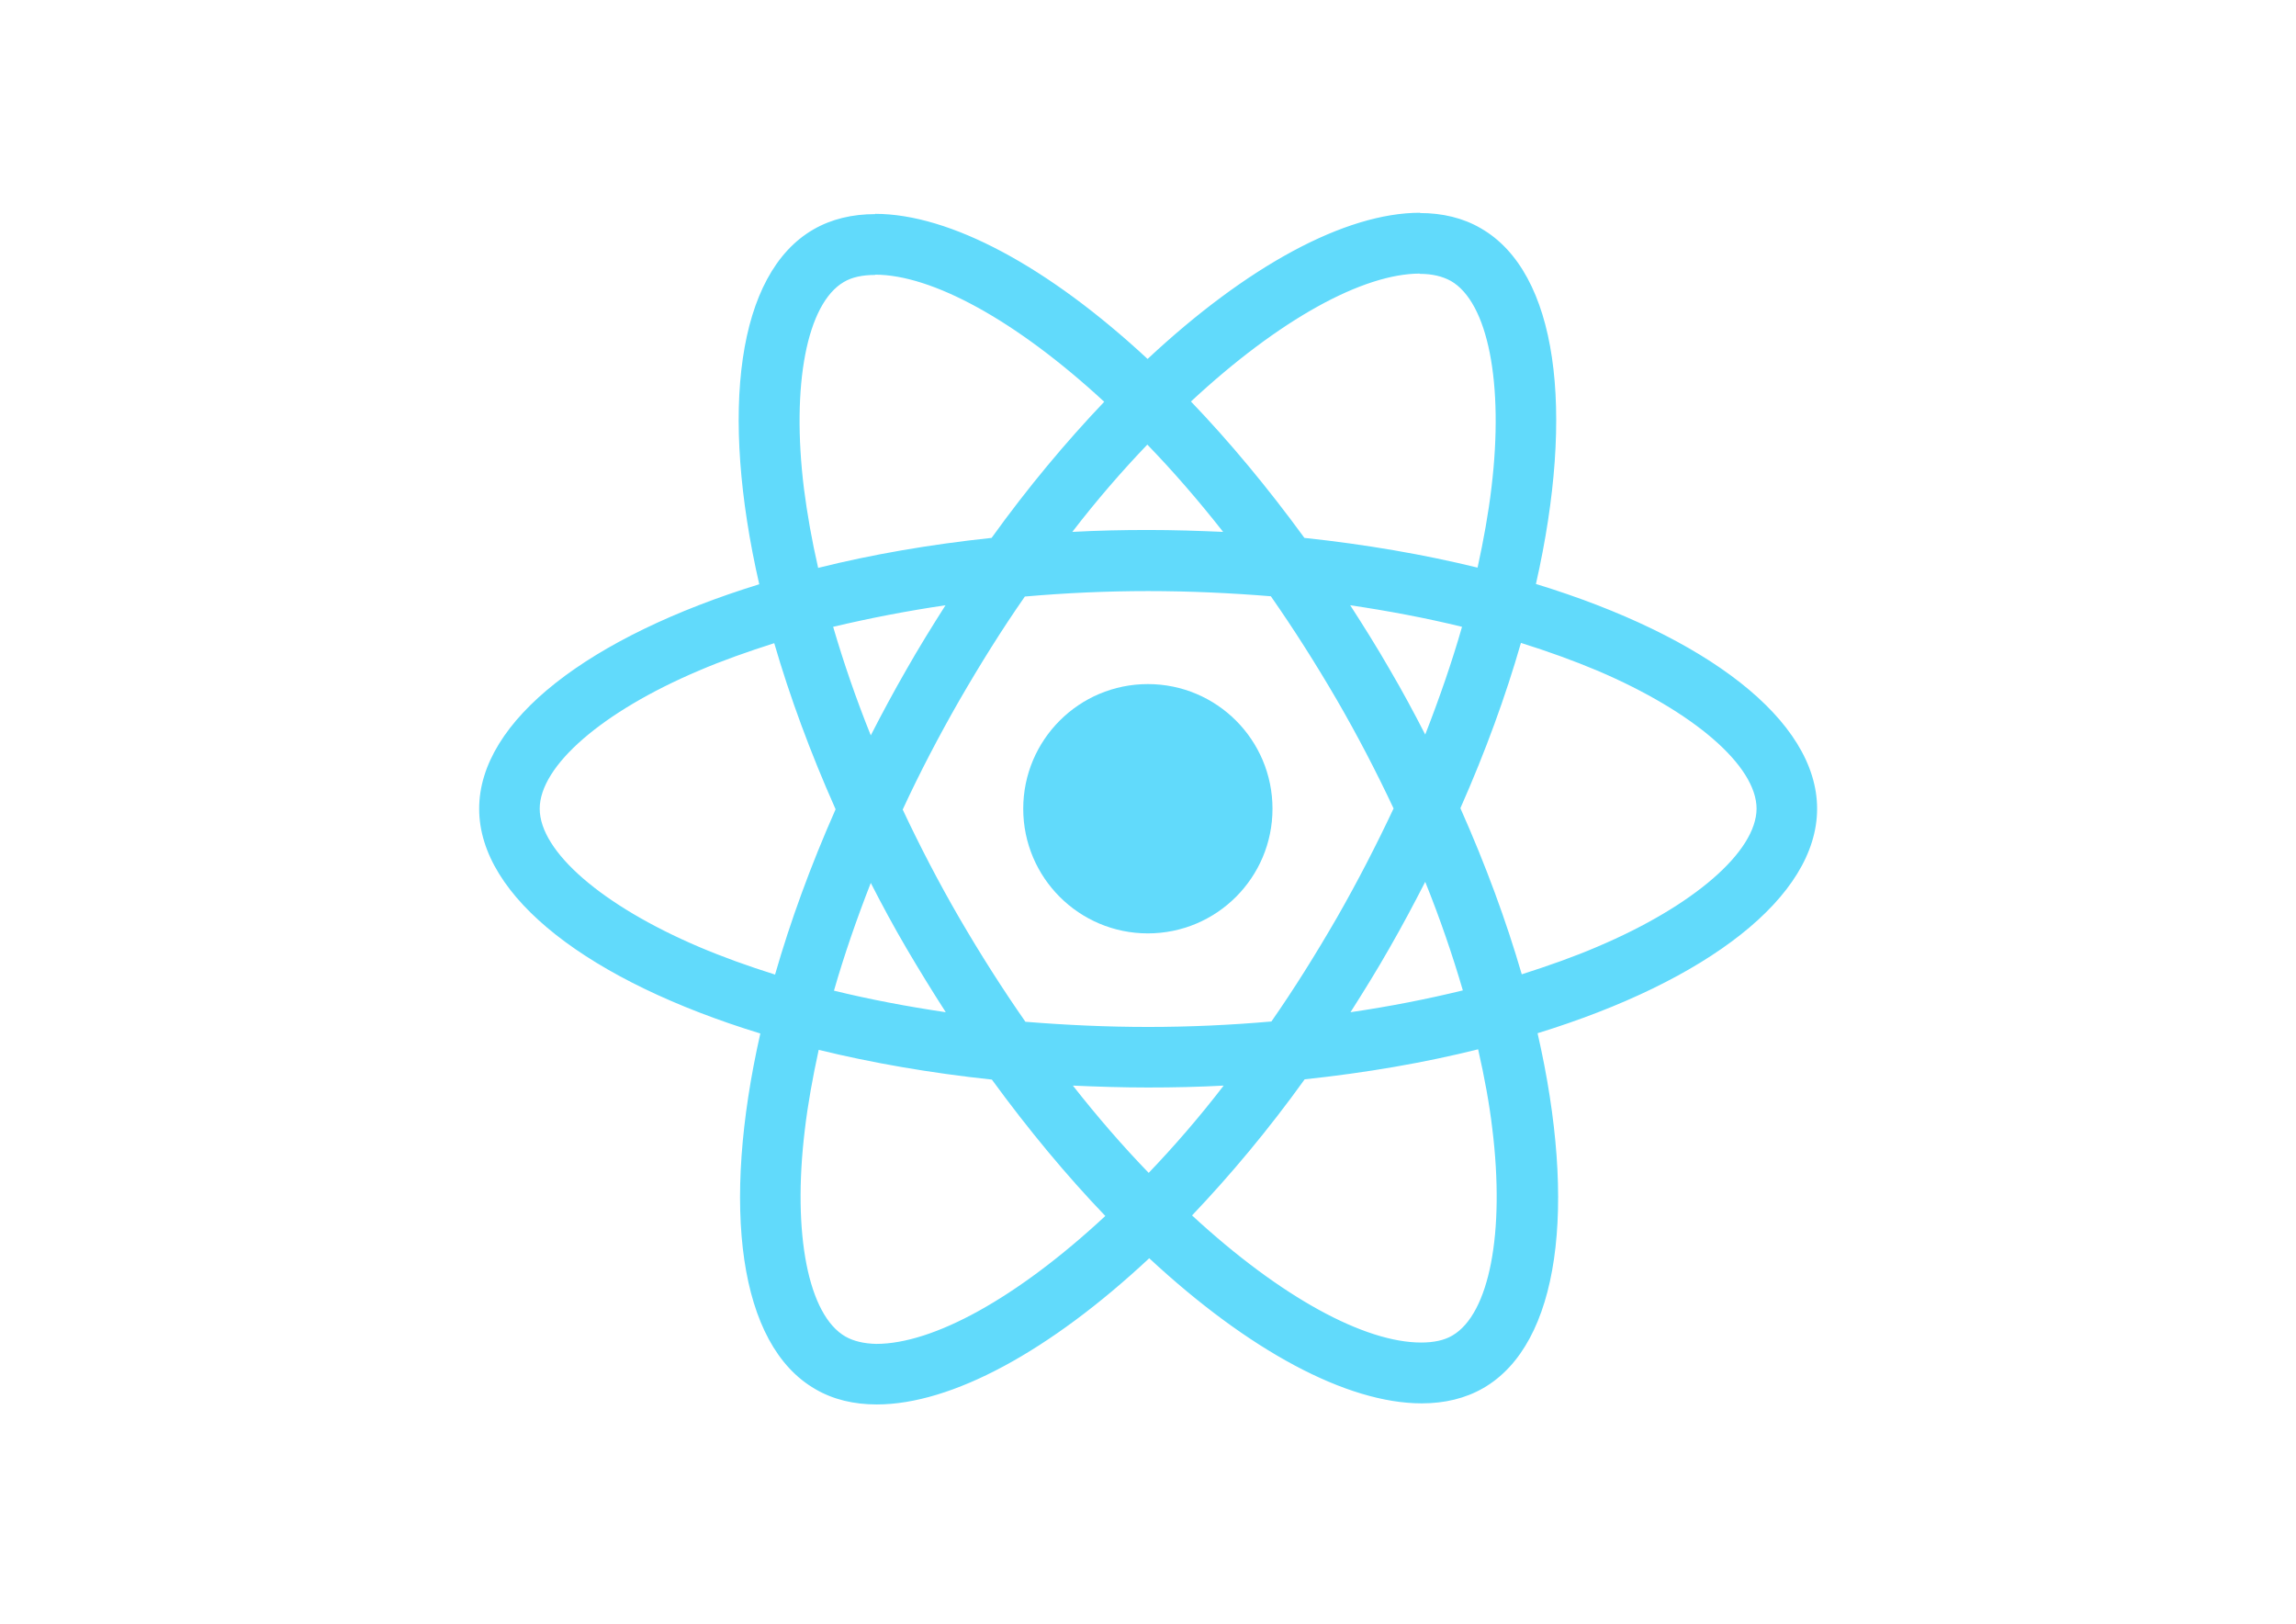
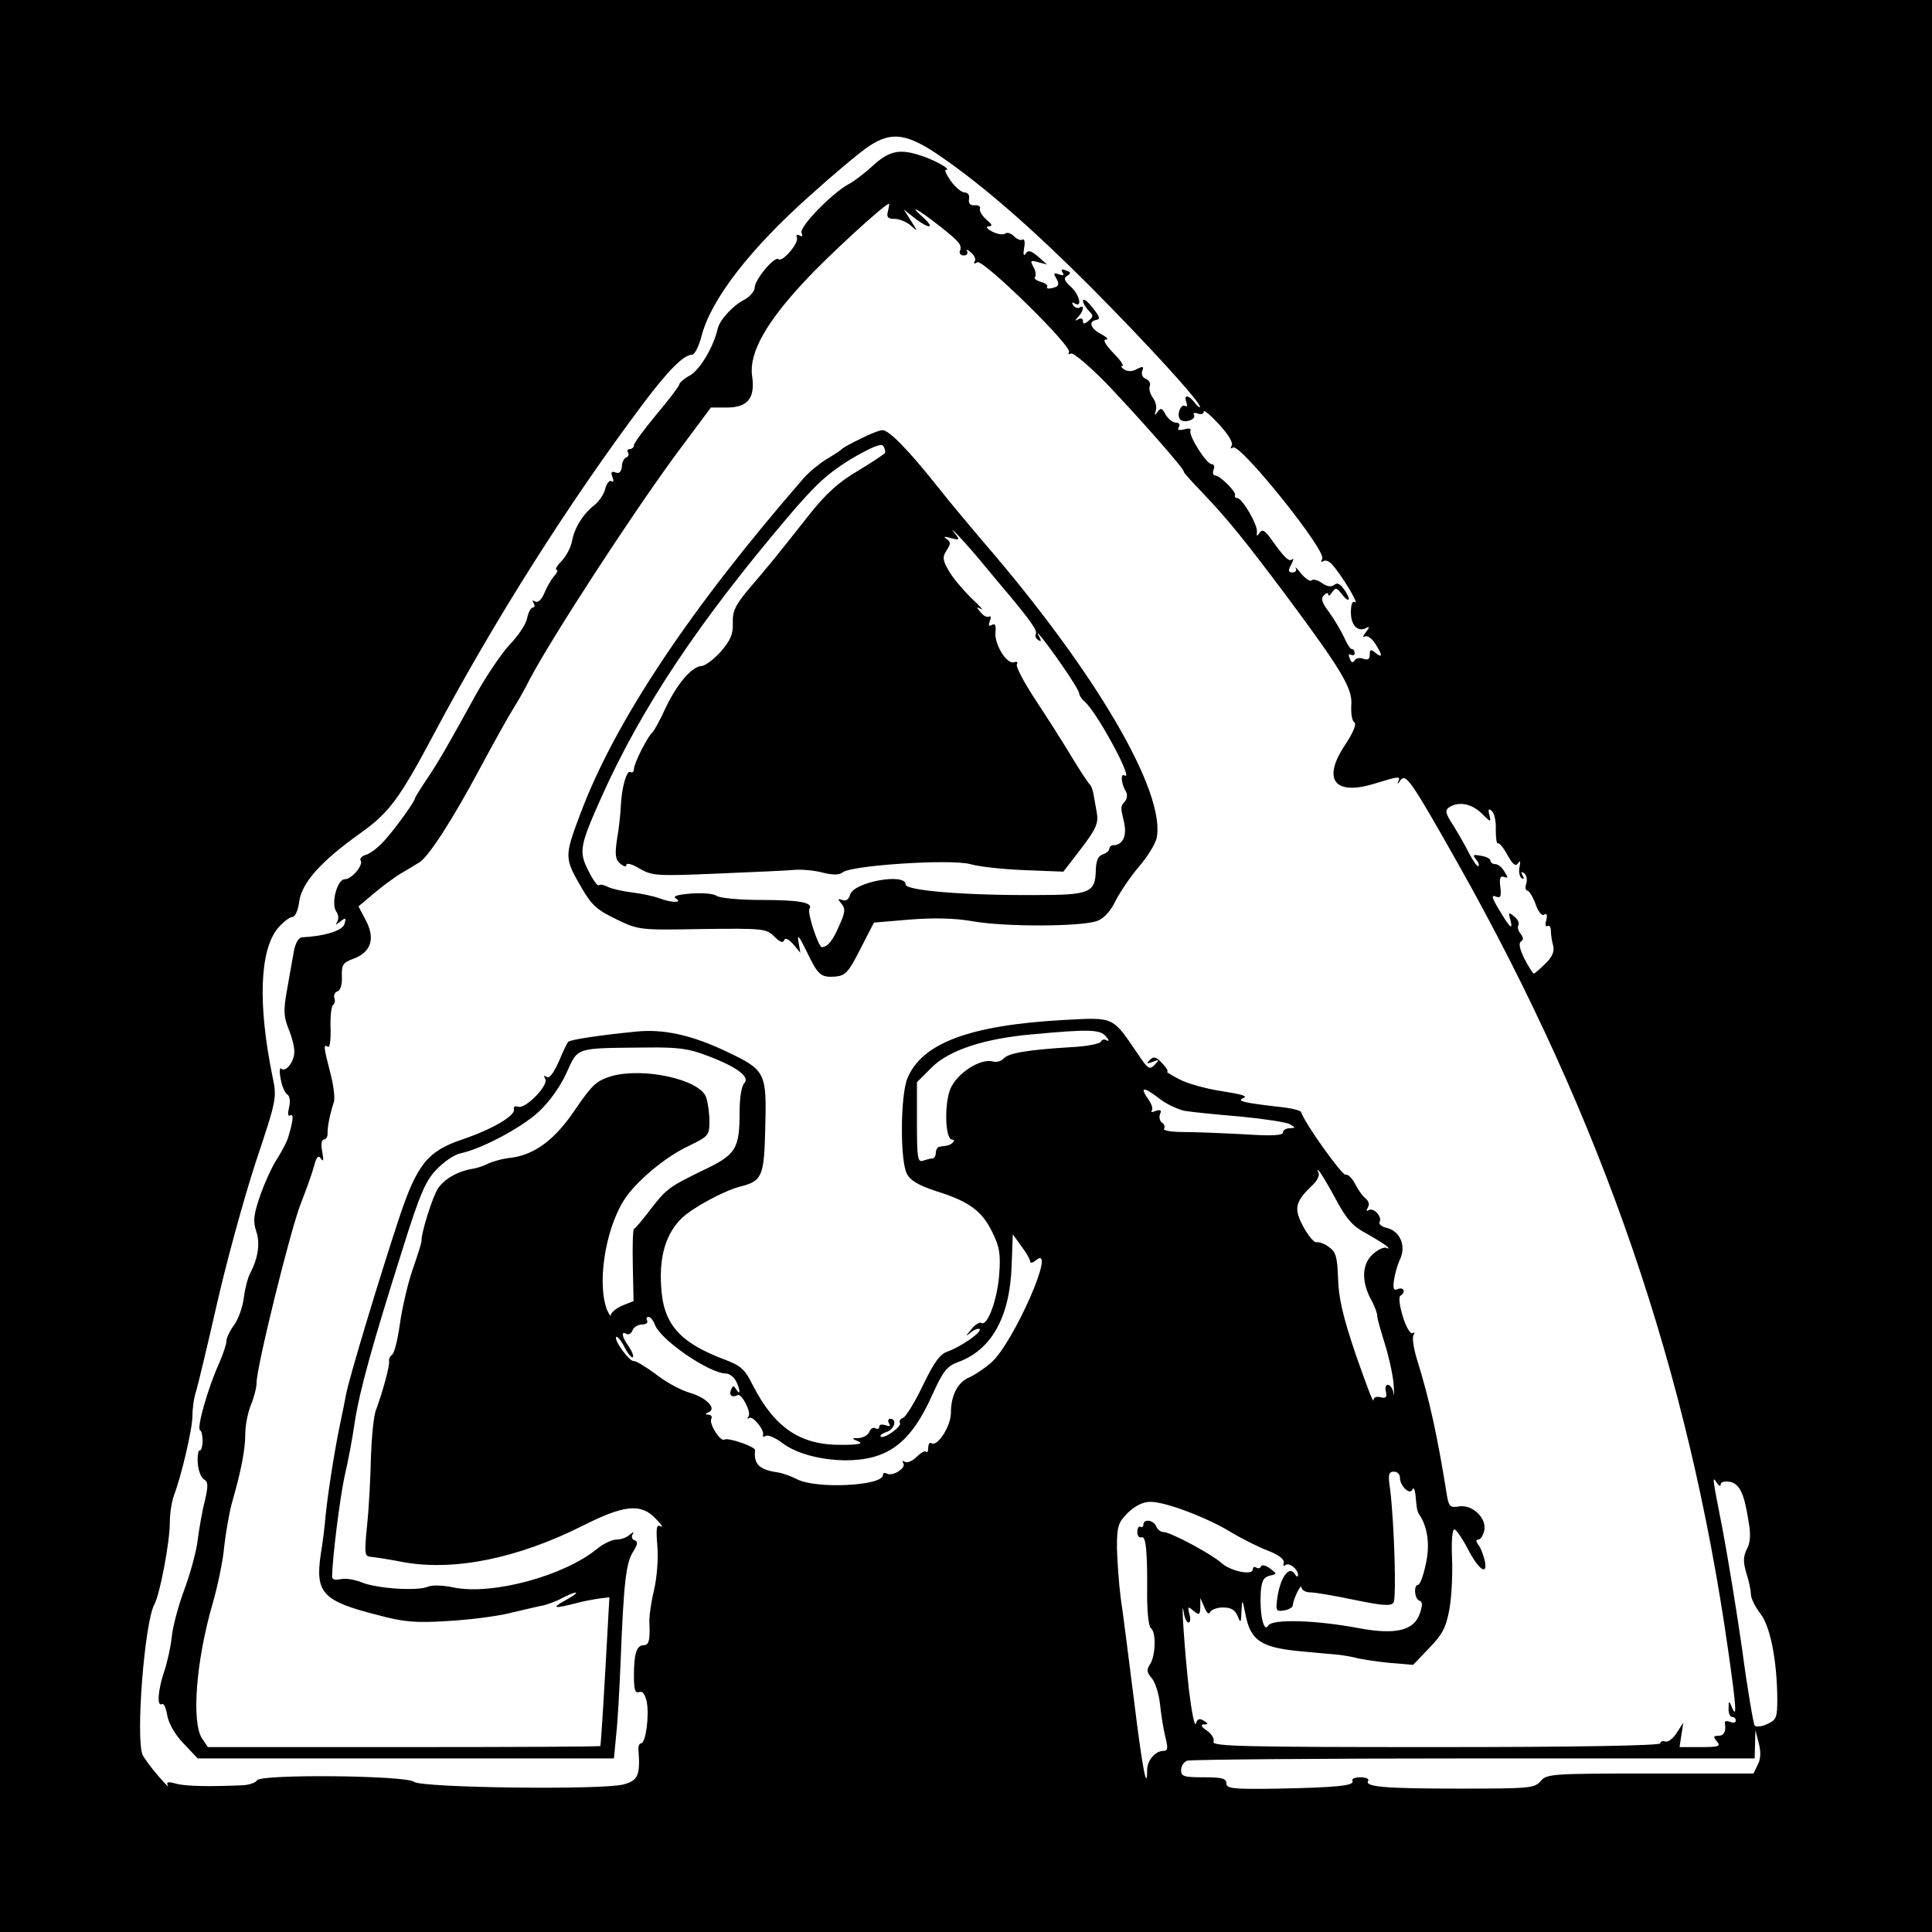
- <svg xmlns="http://www.w3.org/2000/svg" viewBox="0 0 841.9 595.3">
-   <g fill="#61DAFB">
-     <path d="M666.3 296.5c0-32.5-40.7-63.3-103.1-82.4 14.4-63.6 8-114.2-20.2-130.4-6.5-3.8-14.1-5.6-22.4-5.6v22.3c4.6 0 8.3.9 11.4 2.6 13.6 7.8 19.5 37.5 14.9 75.7-1.1 9.4-2.9 19.3-5.1 29.4-19.6-4.8-41-8.5-63.5-10.9-13.5-18.5-27.5-35.3-41.6-50 32.6-30.3 63.2-46.9 84-46.9V78c-27.5 0-63.5 19.6-99.9 53.6-36.4-33.8-72.4-53.2-99.9-53.2v22.3c20.7 0 51.4 16.5 84 46.6-14 14.7-28 31.4-41.3 49.9-22.6 2.4-44 6.1-63.6 11-2.3-10-4-19.7-5.2-29-4.7-38.2 1.1-67.9 14.6-75.8 3-1.8 6.9-2.6 11.5-2.6V78.5c-8.4 0-16 1.8-22.6 5.6-28.1 16.2-34.4 66.7-19.9 130.1-62.2 19.2-102.7 49.9-102.7 82.3 0 32.5 40.7 63.3 103.1 82.4-14.4 63.6-8 114.2 20.2 130.4 6.5 3.8 14.1 5.6 22.5 5.6 27.5 0 63.5-19.6 99.9-53.6 36.4 33.8 72.4 53.2 99.9 53.2 8.4 0 16-1.8 22.6-5.6 28.1-16.2 34.4-66.7 19.9-130.1 62-19.1 102.5-49.9 102.5-82.3zm-130.2-66.7c-3.7 12.9-8.3 26.2-13.5 39.5-4.1-8-8.4-16-13.1-24-4.6-8-9.5-15.8-14.4-23.4 14.2 2.1 27.9 4.7 41 7.9zm-45.8 106.5c-7.8 13.5-15.8 26.3-24.1 38.2-14.9 1.3-30 2-45.2 2-15.1 0-30.2-.7-45-1.9-8.3-11.9-16.4-24.6-24.2-38-7.6-13.1-14.5-26.4-20.8-39.8 6.2-13.4 13.2-26.8 20.7-39.9 7.8-13.5 15.8-26.3 24.1-38.2 14.9-1.3 30-2 45.2-2 15.1 0 30.2.7 45 1.9 8.3 11.9 16.4 24.6 24.2 38 7.6 13.1 14.5 26.4 20.8 39.8-6.3 13.4-13.2 26.8-20.7 39.9zm32.3-13c5.4 13.4 10 26.8 13.8 39.8-13.1 3.2-26.9 5.9-41.2 8 4.9-7.7 9.8-15.6 14.4-23.7 4.6-8 8.9-16.1 13-24.1zM421.2 430c-9.3-9.6-18.6-20.3-27.8-32 9 .4 18.2.7 27.5.7 9.4 0 18.7-.2 27.8-.7-9 11.7-18.3 22.4-27.5 32zm-74.4-58.9c-14.2-2.1-27.9-4.7-41-7.9 3.7-12.9 8.3-26.2 13.5-39.5 4.1 8 8.4 16 13.1 24 4.7 8 9.5 15.8 14.4 23.4zM420.7 163c9.3 9.6 18.6 20.3 27.8 32-9-.4-18.2-.7-27.5-.7-9.4 0-18.7.2-27.8.7 9-11.7 18.3-22.4 27.5-32zm-74 58.9c-4.9 7.7-9.8 15.6-14.4 23.7-4.6 8-8.9 16-13 24-5.4-13.4-10-26.8-13.8-39.8 13.1-3.1 26.9-5.8 41.2-7.9zm-90.5 125.2c-35.4-15.1-58.3-34.9-58.3-50.6 0-15.7 22.9-35.6 58.3-50.6 8.6-3.7 18-7 27.7-10.1 5.7 19.6 13.2 40 22.5 60.9-9.2 20.8-16.6 41.1-22.2 60.6-9.9-3.1-19.3-6.5-28-10.2zM310 490c-13.6-7.8-19.5-37.5-14.9-75.7 1.1-9.4 2.9-19.3 5.1-29.4 19.6 4.8 41 8.5 63.5 10.9 13.5 18.5 27.5 35.3 41.6 50-32.6 30.3-63.2 46.9-84 46.9-4.5-.1-8.3-1-11.3-2.7zm237.2-76.2c4.7 38.2-1.1 67.9-14.6 75.8-3 1.8-6.9 2.6-11.5 2.6-20.7 0-51.4-16.5-84-46.6 14-14.7 28-31.4 41.3-49.9 22.6-2.4 44-6.1 63.6-11 2.3 10.1 4.1 19.8 5.2 29.1zm38.5-66.7c-8.6 3.7-18 7-27.7 10.1-5.7-19.6-13.2-40-22.5-60.9 9.2-20.8 16.6-41.1 22.2-60.6 9.9 3.1 19.3 6.5 28.1 10.2 35.4 15.1 58.3 34.9 58.3 50.6-.1 15.7-23 35.6-58.4 50.6zM320.8 78.4z" />
-     <circle cx="420.9" cy="296.5" r="45.7" />
-     <path d="M520.5 78.1z" />
+ <svg xmlns="http://www.w3.org/2000/svg" version="1.0" width="512pt" height="512pt" viewBox="0 0 512 512" preserveAspectRatio="xMidYMid meet">
+   <g transform="translate(0,512) scale(0.1,-0.1)" fill="#000000" stroke="none">
+     <path d="M0 2560 l0 -2560 2560 0 2560 0 0 2560 0 2560 -2560 0 -2560 0 0 -2560z m2495 2144 c113 -78 240 -189 395 -344 148 -149 290 -304 290 -318 0 -4 -7 1 -14 11 -16 21 -30 22 -22 1 3 -8 2 -13 -3 -10 -12 8 -24 -25 -13 -36 11 -11 44 1 36 13 -3 5 2 6 10 3 9 -3 16 -1 16 5 0 6 18 -9 41 -34 24 -26 38 -49 33 -56 -4 -7 -3 -9 4 -5 19 11 249 -275 236 -295 -4 -7 -3 -10 3 -6 6 4 17 -1 25 -11 24 -27 71 -105 59 -98 -7 5 -11 -5 -11 -27 0 -36 20 -54 43 -40 7 4 5 -2 -3 -12 -8 -10 -10 -16 -4 -12 7 4 19 -4 28 -18 20 -31 21 -41 1 -25 -12 10 -15 9 -15 -5 0 -12 -5 -15 -17 -11 -9 4 -20 2 -23 -4 -5 -8 -9 -6 -13 5 -4 9 -3 13 3 10 6 -3 10 -1 10 4 0 6 -3 11 -8 11 -4 0 -13 15 -21 33 -8 17 -26 47 -39 65 -19 25 -22 36 -14 44 7 7 12 8 12 3 0 -6 5 -3 10 5 9 13 12 13 24 -2 20 -27 29 -21 10 7 -12 18 -20 22 -28 15 -8 -6 -19 -5 -33 5 -11 8 -24 11 -27 7 -4 -4 -16 4 -28 18 -11 14 -17 20 -14 14 3 -6 -1 -11 -9 -11 -11 0 -12 5 -3 21 6 12 7 18 3 14 -9 -8 -21 4 -54 50 -18 26 -26 31 -33 20 -7 -10 -8 -10 -7 2 3 18 -39 90 -52 90 -5 0 -8 3 -6 8 3 9 -40 52 -53 52 -5 0 -7 7 -4 15 4 8 1 15 -5 15 -14 0 -63 78 -56 89 3 5 -5 7 -17 3 -14 -3 -19 -2 -14 6 4 7 1 12 -8 12 -8 0 -20 10 -27 21 -9 18 -13 19 -21 8 -8 -11 -9 -11 -5 3 3 9 0 24 -8 34 -7 10 -11 24 -8 31 3 7 -2 15 -10 19 -9 3 -13 12 -10 21 5 12 2 13 -14 5 -12 -7 -25 -7 -34 -1 -7 5 -10 9 -5 9 6 0 -5 16 -24 35 -21 22 -28 35 -19 35 7 0 3 6 -10 13 -30 15 -38 34 -17 39 13 2 11 8 -9 33 -13 17 -24 25 -25 18 0 -6 7 -18 15 -26 13 -13 13 -16 0 -27 -11 -9 -15 -10 -15 -1 0 7 -6 9 -12 5 -10 -6 -10 -4 0 7 14 15 16 33 3 24 -5 -3 -13 0 -17 6 -4 8 -3 9 4 5 21 -13 13 23 -10 44 -18 16 -20 23 -10 29 11 7 10 10 -3 14 -11 5 -14 3 -9 -5 5 -8 2 -9 -10 -5 -14 5 -15 3 -6 -12 8 -15 6 -20 -10 -24 -11 -3 -18 -2 -15 3 3 4 -5 10 -17 13 -12 4 -19 9 -15 13 3 4 2 15 -4 26 -10 18 -8 19 13 13 l23 -6 -24 21 c-19 16 -26 18 -33 8 -5 -8 -7 -3 -4 15 3 15 1 25 -4 22 -5 -3 -15 1 -23 9 -8 8 -18 11 -23 7 -5 -4 -20 -2 -34 5 -15 8 -19 14 -10 14 11 1 10 5 -6 18 -11 10 -19 22 -17 29 2 6 -4 10 -14 9 -12 -1 -17 5 -15 17 2 10 -3 17 -12 17 -8 0 -24 14 -36 30 -12 17 -18 30 -13 30 17 0 -35 29 -74 40 -52 16 -79 9 -123 -32 -20 -18 -47 -39 -61 -46 -43 -23 -131 -113 -125 -129 4 -9 2 -11 -5 -7 -7 4 -10 1 -7 -6 5 -15 -39 -66 -49 -57 -9 10 -63 -54 -63 -75 0 -9 -12 -24 -27 -32 -30 -15 -66 -54 -71 -77 -11 -48 -46 -107 -72 -123 -17 -9 -30 -21 -30 -25 0 -4 -27 -40 -60 -79 -33 -40 -60 -76 -60 -82 0 -5 -5 -10 -11 -10 -5 0 -8 -4 -5 -9 4 -5 1 -11 -4 -13 -6 -2 -12 -13 -12 -25 -2 -14 -7 -19 -17 -15 -10 4 -13 1 -8 -12 4 -10 3 -15 -3 -11 -5 3 -12 -6 -16 -20 -3 -14 -16 -33 -28 -43 -30 -23 -54 -61 -60 -96 -3 -16 -15 -39 -27 -52 -13 -13 -19 -24 -14 -24 4 0 2 -8 -7 -17 -8 -10 -20 -31 -26 -46 -7 -17 -17 -25 -24 -21 -7 4 -8 3 -4 -4 4 -7 3 -12 -2 -12 -5 0 -12 -13 -15 -28 -3 -16 -23 -46 -45 -69 -21 -22 -62 -82 -91 -134 -71 -129 -98 -177 -132 -227 -16 -24 -29 -45 -29 -47 0 -8 -49 -76 -78 -109 -16 -19 -39 -37 -51 -41 -12 -3 -19 -11 -15 -16 7 -12 -24 -49 -42 -49 -21 0 -38 -67 -22 -87 5 -7 6 -18 2 -25 -6 -10 -5 -10 8 0 14 11 16 10 11 -6 -4 -18 -52 -33 -113 -36 -9 -1 -18 -16 -22 -41 -4 -22 -12 -68 -18 -102 -9 -51 -8 -67 4 -98 9 -21 16 -48 16 -62 0 -27 -23 -56 -35 -45 -4 4 -5 -9 -1 -28 3 -18 11 -37 18 -41 6 -4 8 -18 4 -34 -4 -17 -3 -24 3 -21 10 6 8 -14 -5 -57 -3 -12 -17 -38 -29 -57 -13 -19 -33 -63 -45 -97 -18 -52 -20 -69 -11 -96 11 -32 5 -72 -17 -113 -5 -10 -13 -39 -16 -64 -3 -25 -15 -57 -26 -72 -11 -15 -20 -34 -20 -42 0 -9 -9 -35 -19 -58 -30 -66 -60 -172 -51 -178 5 -3 7 -17 7 -32 -1 -14 -5 -24 -8 -22 -3 2 -6 -12 -5 -32 1 -19 8 -39 16 -44 12 -7 12 -17 3 -57 -7 -26 -15 -73 -19 -103 -3 -30 -20 -91 -36 -134 -16 -43 -31 -100 -33 -126 -3 -26 -12 -67 -20 -90 -16 -47 -20 -94 -6 -86 5 3 11 -10 14 -29 4 -22 20 -51 43 -75 l38 -40 552 0 551 0 6 63 c4 34 9 125 12 202 8 201 14 254 33 283 12 19 13 27 4 30 -7 2 -9 9 -6 15 5 8 2 8 -7 0 -7 -7 -23 -13 -35 -13 -12 0 -35 -11 -51 -24 -87 -72 -278 -124 -381 -103 -27 6 -57 7 -68 2 -28 -12 -134 -5 -174 11 -19 8 -45 12 -57 9 -15 -3 -23 -1 -23 7 1 52 21 209 33 265 9 37 21 102 27 143 13 86 48 210 127 460 46 147 61 181 90 211 19 20 48 40 65 43 53 11 160 67 206 110 27 25 56 65 73 102 32 70 20 66 214 68 82 1 111 -3 160 -22 80 -30 114 -57 97 -73 -7 -8 -12 -39 -12 -75 0 -99 -9 -114 -98 -156 -90 -44 -96 -48 -142 -108 -19 -25 -37 -46 -40 -47 -3 -2 -4 -45 -3 -97 l2 -94 -30 -12 c-16 -7 -29 -18 -30 -24 0 -6 -4 -1 -10 12 -27 68 -6 209 43 289 29 48 110 117 173 146 53 26 55 28 55 66 0 22 -4 50 -9 64 -18 47 -167 79 -251 55 -39 -12 -51 -23 -94 -86 -54 -81 -107 -121 -170 -130 -23 -2 -50 -10 -61 -15 -11 -6 -29 -12 -40 -14 -40 -6 -76 -26 -94 -52 -14 -21 -45 -117 -44 -141 0 -3 -10 -36 -23 -73 -13 -37 -28 -102 -34 -144 -6 -43 -15 -80 -21 -83 -5 -4 -9 -11 -8 -16 3 -10 -16 -80 -34 -129 -7 -16 -12 -73 -14 -125 -1 -52 -5 -133 -10 -180 -8 -81 -7 -85 12 -86 11 -1 49 -7 85 -14 134 -24 302 10 475 97 109 55 154 60 193 18 15 -15 21 -24 13 -20 -11 6 -13 -3 -9 -51 3 -34 -1 -85 -9 -119 -8 -33 -13 -71 -12 -85 2 -46 -1 -60 -15 -60 -19 0 -26 -22 -26 -81 0 -37 3 -47 14 -43 9 3 15 -5 20 -26 7 -38 -3 -110 -15 -110 -5 0 -8 -8 -7 -18 5 -66 -1 -81 -40 -91 -56 -15 -536 -9 -555 7 -20 17 -405 21 -416 4 -3 -6 -20 -12 -36 -13 -86 -4 -153 -3 -178 4 -22 6 -27 5 -22 -5 4 -7 -8 5 -26 26 -19 22 -37 47 -41 55 -19 44 5 351 31 399 15 27 41 166 41 216 0 25 5 57 11 73 20 53 49 176 49 211 0 20 4 49 10 66 5 17 30 121 55 231 25 110 71 278 102 373 57 171 57 172 45 230 -39 191 -34 335 15 393 14 16 31 29 38 29 7 0 15 17 18 41 7 50 57 106 162 181 76 54 103 90 195 263 159 299 355 609 552 872 68 91 110 133 132 133 7 0 18 22 25 49 25 97 127 230 290 375 60 54 129 112 153 128 61 41 102 35 193 -28z m-142 -144 c-4 -16 0 -20 18 -20 12 0 31 -8 42 -17 20 -18 20 -18 1 12 l-19 30 29 -23 c40 -31 56 -28 20 4 -39 35 -10 19 46 -25 53 -42 60 -50 54 -66 -3 -6 2 -12 10 -12 8 0 12 5 9 11 -4 6 1 5 10 -3 9 -7 14 -18 10 -24 -4 -6 -1 -7 7 -2 15 9 252 -223 243 -238 -3 -6 -1 -7 5 -4 5 4 48 -32 95 -80 83 -87 212 -233 204 -233 -2 0 19 -24 47 -53 70 -73 117 -132 222 -272 151 -203 179 -250 175 -294 -1 -22 2 -42 8 -45 7 -4 -3 -28 -25 -61 -61 -92 -27 -135 81 -101 62 19 68 20 60 4 -3 -7 0 -6 6 4 15 19 27 2 153 -221 383 -680 611 -1346 716 -2086 22 -153 23 -181 10 -150 -8 19 -9 19 -9 -2 -1 -13 4 -23 9 -23 6 0 10 -4 10 -10 0 -5 -7 -7 -15 -3 -9 3 -15 2 -14 -3 4 -22 -2 -34 -17 -34 -14 0 -14 -3 -4 -15 11 -13 5 -15 -44 -15 l-55 0 5 33 5 32 -18 -28 c-10 -15 -23 -25 -30 -22 -7 2 -13 0 -13 -5 0 -6 -218 -10 -595 -10 -505 0 -594 2 -589 14 3 8 -5 21 -18 30 -15 10 -17 16 -8 16 13 0 13 2 0 10 -11 7 -17 5 -21 -8 -3 -9 -11 31 -18 88 -12 108 -22 257 -14 208 2 -16 8 -28 13 -28 4 0 6 10 2 22 -5 21 -4 22 11 9 15 -12 17 -11 18 10 l0 24 11 -25 c6 -15 12 -20 15 -12 3 6 18 12 34 12 21 0 32 -6 39 -23 8 -20 9 -18 10 13 2 34 2 34 11 -10 13 -66 40 -85 135 -95 44 -4 93 -9 109 -10 17 -2 41 -6 55 -10 14 -3 52 -9 85 -12 l60 -5 42 44 c35 36 45 54 54 103 6 33 9 95 7 137 -2 48 1 77 7 75 5 -2 21 -25 35 -52 29 -57 55 -73 44 -28 -4 15 -11 34 -17 40 -6 9 -6 13 1 13 5 0 12 10 15 22 9 33 -30 71 -65 66 -24 -4 -28 -1 -33 26 -26 163 -47 258 -80 364 -9 29 -13 58 -9 64 4 6 3 8 -3 5 -5 -3 -17 16 -25 43 -9 29 -12 52 -7 56 15 9 10 24 -6 18 -11 -5 -14 0 -11 22 2 16 9 41 16 56 17 36 1 75 -35 84 -13 3 -22 10 -19 16 8 13 -16 39 -29 31 -6 -4 -7 -1 -2 7 5 8 2 17 -6 24 -8 6 -20 23 -28 39 -8 15 -19 26 -25 24 -9 -3 -109 137 -118 166 -2 4 -21 9 -43 12 -108 12 -130 17 -110 25 13 5 -4 10 -55 18 -41 6 -93 20 -115 32 -21 11 -36 20 -32 20 4 0 -1 10 -13 22 -16 18 -23 19 -33 9 -10 -10 -8 -11 8 -5 17 7 18 6 5 -8 -14 -14 -18 -11 -46 31 -67 98 -60 95 -195 88 -249 -14 -375 -61 -414 -154 -19 -45 -20 -217 -2 -253 9 -18 30 -31 79 -47 87 -27 121 -53 148 -109 19 -38 22 -57 18 -112 -5 -66 -31 -137 -47 -128 -5 3 -17 -4 -27 -17 -16 -19 -17 -20 -1 -8 9 8 20 11 23 9 7 -8 -48 -46 -83 -59 -22 -7 -37 -28 -67 -90 -21 -44 -45 -83 -52 -86 -8 -3 -12 -9 -9 -14 6 -9 -43 -44 -51 -36 -3 3 4 8 15 12 21 6 30 35 10 35 -5 0 -7 -5 -3 -12 5 -8 2 -9 -9 -5 -10 3 -17 2 -17 -4 0 -6 -5 -7 -10 -4 -6 3 -13 -1 -16 -9 -3 -9 -16 -16 -28 -17 -20 0 -20 -1 -1 -9 14 -6 0 -9 -45 -9 -109 -1 -177 45 -235 158 -20 41 -32 52 -72 67 -123 46 -166 95 -171 197 -5 80 14 140 56 180 29 27 110 71 152 82 60 15 65 26 68 156 4 146 1 153 -100 201 -94 45 -170 62 -244 54 -91 -9 -173 -21 -178 -27 -3 -2 -14 -26 -25 -52 -14 -31 -25 -46 -32 -41 -8 5 -9 3 -4 -5 10 -17 -53 -81 -72 -74 -8 3 -13 0 -11 -7 4 -17 -60 -54 -138 -80 -91 -31 -119 -66 -166 -207 -51 -154 -135 -432 -141 -469 -3 -16 -10 -51 -16 -79 -15 -72 -32 -182 -38 -240 -2 -27 -8 -75 -13 -104 -15 -103 5 -124 151 -161 70 -19 101 -21 184 -16 55 3 127 12 161 20 34 8 72 17 86 20 14 2 39 11 56 20 44 23 54 19 12 -4 -40 -22 -33 -24 25 -9 22 6 51 11 65 13 l25 3 -11 -196 c-6 -108 -12 -197 -13 -198 0 -2 -235 -3 -520 -3 l-520 0 -15 22 c-29 42 -17 206 28 360 13 46 27 112 30 148 4 36 13 88 20 115 26 90 36 145 36 185 0 23 7 57 15 77 8 19 15 46 15 59 0 42 90 406 117 474 14 36 30 80 35 99 7 26 12 31 19 20 6 -9 7 -3 3 19 -4 20 -2 32 4 32 6 0 11 8 10 17 0 18 6 50 17 83 3 10 -1 45 -10 78 -18 70 -18 75 -6 68 5 -4 8 18 7 50 -1 30 2 58 7 61 4 3 6 11 3 18 -2 7 1 16 9 18 8 4 12 19 11 40 -1 30 3 36 30 46 47 17 59 53 34 101 l-20 38 44 37 c24 20 57 44 73 53 16 9 36 22 45 27 25 17 84 107 159 247 39 73 79 144 88 158 9 14 30 50 45 80 58 110 267 432 389 598 l91 122 42 0 c56 0 76 25 67 85 -8 59 37 140 136 246 61 67 216 209 227 209 1 0 0 -9 -3 -20z m1574 -1596 c24 -24 25 -24 20 -4 -4 15 -2 19 6 11 7 -5 12 -27 11 -50 0 -22 2 -38 6 -36 3 2 15 -12 25 -31 14 -25 21 -31 28 -22 6 9 7 6 4 -9 -3 -13 0 -26 5 -30 7 -4 8 -1 3 7 -5 9 -4 11 4 6 6 -4 9 -16 6 -27 -4 -10 -2 -19 2 -19 5 0 15 -16 22 -35 7 -21 17 -33 23 -29 7 5 9 0 6 -14 -4 -12 -2 -20 3 -16 5 3 9 -3 9 -13 0 -10 3 -28 6 -39 4 -15 -2 -30 -21 -48 -14 -14 -28 -26 -30 -26 -3 0 -14 18 -25 39 -13 26 -16 42 -9 46 7 5 6 11 -1 20 -7 8 -9 18 -6 23 3 6 -2 16 -11 23 -15 13 -16 11 -10 -10 7 -28 -2 -20 -32 31 -18 30 -19 37 -7 32 13 -5 15 0 12 26 -3 23 0 30 10 26 11 -4 11 -2 1 14 -6 11 -17 20 -24 20 -7 0 -13 4 -13 9 0 5 -11 11 -25 13 -21 4 -23 3 -14 -9 7 -7 10 -16 7 -18 -3 -3 -13 12 -24 32 -10 21 -30 55 -43 76 -21 32 -22 40 -10 48 26 16 59 9 86 -17z m-996 -591 c8 -9 9 -14 2 -10 -6 4 -13 2 -15 -3 -2 -6 -37 -13 -78 -15 -117 -7 -168 -16 -180 -30 -6 -7 -19 -11 -29 -8 -34 9 -97 -33 -113 -74 -16 -42 -13 -133 5 -133 12 0 0 -14 -14 -16 -5 -1 -13 -2 -19 -3 -5 0 -10 -8 -10 -16 0 -8 -4 -15 -9 -15 -5 0 -16 -3 -25 -6 -14 -5 -16 7 -16 101 l0 107 38 38 c46 47 141 78 269 89 150 14 179 13 194 -6z m209 -197 c19 -3 86 -10 148 -15 62 -6 120 -15 130 -20 16 -10 16 -10 0 -11 -10 0 -18 -5 -18 -11 0 -8 -29 -10 -102 -5 -57 3 -129 6 -161 6 -33 0 -56 4 -52 9 3 5 0 13 -6 16 -5 4 -8 14 -5 22 5 11 2 13 -11 9 -10 -4 -14 -4 -11 0 4 4 1 16 -7 28 -25 35 -17 38 23 8 20 -17 53 -32 72 -36z m400 -234 c29 -54 45 -72 83 -92 25 -14 50 -30 54 -34 4 -5 3 -6 -3 -3 -5 3 -22 -4 -35 -16 -30 -26 -32 -73 -5 -122 9 -16 16 -36 16 -43 0 -7 9 -38 19 -70 10 -31 21 -79 24 -107 2 -27 2 -40 0 -27 -2 12 -9 22 -15 22 -6 0 -8 -8 -5 -19 3 -14 0 -17 -14 -14 -12 3 -19 0 -19 -8 -1 -8 -21 47 -47 121 -34 100 -46 152 -47 203 -2 56 -6 70 -24 82 -11 9 -26 14 -33 13 -6 -2 -22 17 -35 41 -26 48 -22 66 23 109 14 13 21 27 17 35 -4 6 -3 9 1 4 5 -4 25 -38 45 -75z m-810 -165 c0 -5 7 -4 15 3 58 48 -57 -215 -117 -270 -18 -16 -45 -34 -59 -40 -31 -13 -49 -48 -49 -94 0 -35 -35 -90 -51 -81 -5 4 -9 -2 -9 -11 0 -10 -3 -15 -6 -11 -3 3 -14 -3 -25 -14 -11 -11 -25 -17 -31 -13 -7 4 -8 3 -4 -4 8 -13 -30 -36 -44 -27 -6 3 -10 2 -10 -4 0 -29 -181 -38 -230 -10 -14 7 -36 15 -49 17 -49 7 -64 22 -60 59 1 9 -71 34 -81 28 -11 -7 -42 43 -35 55 3 6 0 10 -7 11 -10 0 -10 2 -1 6 24 9 -4 39 -49 52 -24 7 -65 29 -91 50 -27 20 -53 35 -57 34 -11 -3 -54 56 -47 64 3 2 13 -9 22 -27 9 -18 19 -29 22 -27 3 3 -2 16 -11 29 -18 25 -21 42 -6 33 6 -3 13 1 16 9 3 9 15 16 26 16 10 0 16 5 13 10 -3 6 -2 10 4 10 5 0 12 -9 16 -19 12 -40 145 -131 189 -131 9 0 20 -9 26 -19 12 -23 13 -42 1 -23 -7 11 -9 11 -14 -2 -6 -14 4 -21 18 -13 10 5 36 -44 29 -56 -4 -6 -4 -9 1 -5 9 8 42 -32 37 -45 -1 -5 2 -6 8 -2 5 3 25 -5 43 -19 37 -28 100 -45 167 -46 112 0 173 45 230 172 29 64 39 77 68 88 90 32 139 121 143 258 l3 81 23 -32 c13 -17 23 -35 23 -40z m980 -573 c0 -22 27 -48 33 -31 3 6 6 1 8 -13 4 -42 4 -45 13 -58 20 -33 26 -79 14 -129 -6 -29 -15 -53 -20 -53 -12 0 -10 -38 4 -42 8 -3 8 -12 1 -33 -15 -46 -63 -58 -161 -40 -116 22 -231 25 -241 7 -12 -20 -23 30 -20 86 2 31 7 42 23 46 21 5 21 5 1 20 -11 8 -22 10 -23 5 -2 -5 -8 -7 -13 -3 -5 3 -9 1 -9 -5 0 -17 -59 -5 -83 17 -27 24 -135 82 -154 82 -7 0 -16 7 -19 15 -7 17 -34 21 -34 4 0 -5 -4 -8 -8 -5 -4 2 -8 -4 -8 -14 0 -10 5 -16 11 -14 12 5 16 -37 15 -153 0 -45 4 -84 10 -88 14 -9 13 -71 -2 -95 -10 -15 -9 -22 4 -37 9 -10 19 -41 22 -68 3 -28 9 -67 14 -87 8 -31 7 -38 -5 -38 -21 0 -43 -25 -43 -51 0 -61 -13 7 -35 187 -14 109 -29 231 -35 269 -5 39 -9 98 -10 133 0 57 3 67 29 93 20 19 40 29 60 29 40 0 151 -42 214 -81 27 -16 70 -38 96 -48 29 -11 45 -23 43 -32 -2 -8 0 -11 4 -7 9 9 34 -10 34 -26 0 -6 -4 -5 -9 3 -14 22 -36 -6 -45 -57 -6 -41 -5 -43 16 -40 13 2 23 8 24 13 1 18 23 61 23 48 1 -7 11 -13 24 -13 12 0 65 -9 117 -20 73 -15 96 -17 103 -7 8 12 2 210 -9 300 -6 39 -4 47 10 47 9 0 16 -7 16 -16z m850 -18 c0 7 10 9 25 7 26 -6 38 -32 50 -112 5 -28 3 -52 -6 -67 -9 -19 -10 -32 -1 -63 7 -21 12 -46 12 -56 0 -10 11 -33 25 -51 27 -35 44 -124 45 -225 0 -51 -2 -57 -27 -68 -14 -7 -29 -8 -33 -4 -3 4 -19 95 -33 201 -15 106 -39 250 -52 319 -28 143 -28 143 -15 123 5 -8 10 -10 10 -4z m98 -743 l-11 -23 -274 0 c-261 0 -274 -1 -290 -20 -16 -19 -30 -20 -218 -20 -200 0 -250 5 -239 21 3 5 -7 9 -21 9 -14 0 -24 -4 -21 -9 8 -13 -40 -18 -196 -21 -121 -2 -138 0 -138 14 0 13 -12 16 -60 16 -52 0 -60 2 -60 19 0 10 7 22 16 25 9 3 351 6 760 6 l744 0 1 38 1 37 9 -35 c6 -23 5 -43 -3 -57z" />
+     <path d="M2280 3957 c-25 -12 -47 -24 -50 -28 -3 -3 -21 -15 -40 -26 -19 -12 -46 -34 -60 -50 -300 -345 -499 -643 -591 -887 -44 -117 -44 -119 3 -200 26 -45 41 -58 91 -82 60 -29 62 -29 229 -26 161 2 169 1 190 -20 14 -14 23 -18 26 -10 2 8 11 4 24 -10 l19 -23 -5 30 c-4 21 2 14 21 -25 31 -65 38 -71 78 -68 26 3 34 12 65 73 l36 70 94 8 c65 5 117 4 165 -4 86 -16 297 -15 334 1 17 6 36 28 48 54 12 23 39 63 61 89 22 25 43 59 47 75 26 121 -161 441 -460 787 -33 39 -88 104 -120 145 -77 97 -129 150 -146 150 -8 0 -34 -10 -59 -23z m65 -38 c-3 -3 -35 -25 -72 -47 -51 -30 -84 -60 -130 -118 -85 -108 -104 -131 -157 -193 -38 -45 -45 -61 -44 -92 1 -30 -6 -46 -32 -76 -19 -21 -42 -38 -51 -38 -25 -1 -65 -47 -96 -113 -14 -31 -30 -59 -33 -62 -12 -8 -50 -83 -50 -98 0 -7 -4 -11 -9 -8 -10 7 -24 -41 -26 -94 -1 -19 -5 -58 -10 -85 -6 -41 -4 -53 9 -64 10 -8 16 -9 16 -3 0 6 16 2 35 -10 34 -19 44 -20 208 -13 95 4 187 8 206 10 19 1 52 -2 73 -8 26 -6 42 -6 51 1 22 19 287 36 338 22 24 -7 90 -14 146 -16 l101 -4 47 61 c39 51 46 67 42 93 -3 17 -7 40 -9 51 -2 11 -6 22 -9 25 -4 3 -25 35 -47 71 -22 37 -66 106 -97 153 -31 47 -54 90 -50 96 3 5 0 8 -7 5 -19 -7 -52 45 -50 78 2 20 -1 26 -9 21 -9 -5 -10 -2 -6 10 4 9 3 15 -2 12 -5 -3 -15 2 -22 11 -12 14 -12 16 1 9 8 -5 -4 9 -27 30 -22 22 -49 54 -59 72 -16 28 -17 36 -5 54 11 17 11 22 -1 30 -9 6 -5 7 12 2 24 -6 24 -5 10 13 -25 32 33 -30 75 -81 22 -27 54 -65 71 -85 55 -66 74 -93 69 -101 -3 -5 0 -12 6 -16 8 -5 9 -3 4 7 -17 29 13 -7 58 -72 26 -37 47 -71 47 -77 0 -5 7 -15 15 -22 32 -27 132 -212 105 -195 -11 7 -9 -22 4 -43 4 -7 3 -18 -2 -25 -13 -15 -13 -14 -3 -57 8 -36 -4 -60 -29 -60 -5 0 -10 -4 -10 -9 0 -5 -8 -12 -17 -15 -13 -4 -18 -17 -19 -41 -1 -61 -15 -67 -160 -67 -190 -1 -344 12 -344 28 0 32 -139 6 -147 -27 -4 -13 -11 -18 -21 -14 -12 4 -13 3 -2 -10 11 -13 10 -23 -6 -58 -17 -40 -31 -57 -46 -57 -9 0 -39 91 -33 101 11 17 -25 24 -126 24 -60 0 -112 5 -120 11 -8 6 -38 8 -68 6 -36 -3 -49 -7 -40 -13 20 -12 -12 -12 -45 1 -14 5 -46 12 -71 15 -26 3 -55 10 -65 15 -9 5 -20 7 -23 4 -3 -3 -15 13 -27 37 -27 52 -24 67 35 199 106 236 257 462 494 741 73 86 105 115 167 153 55 32 80 42 85 34 4 -7 6 -15 4 -19z" />
  </g>
</svg>
